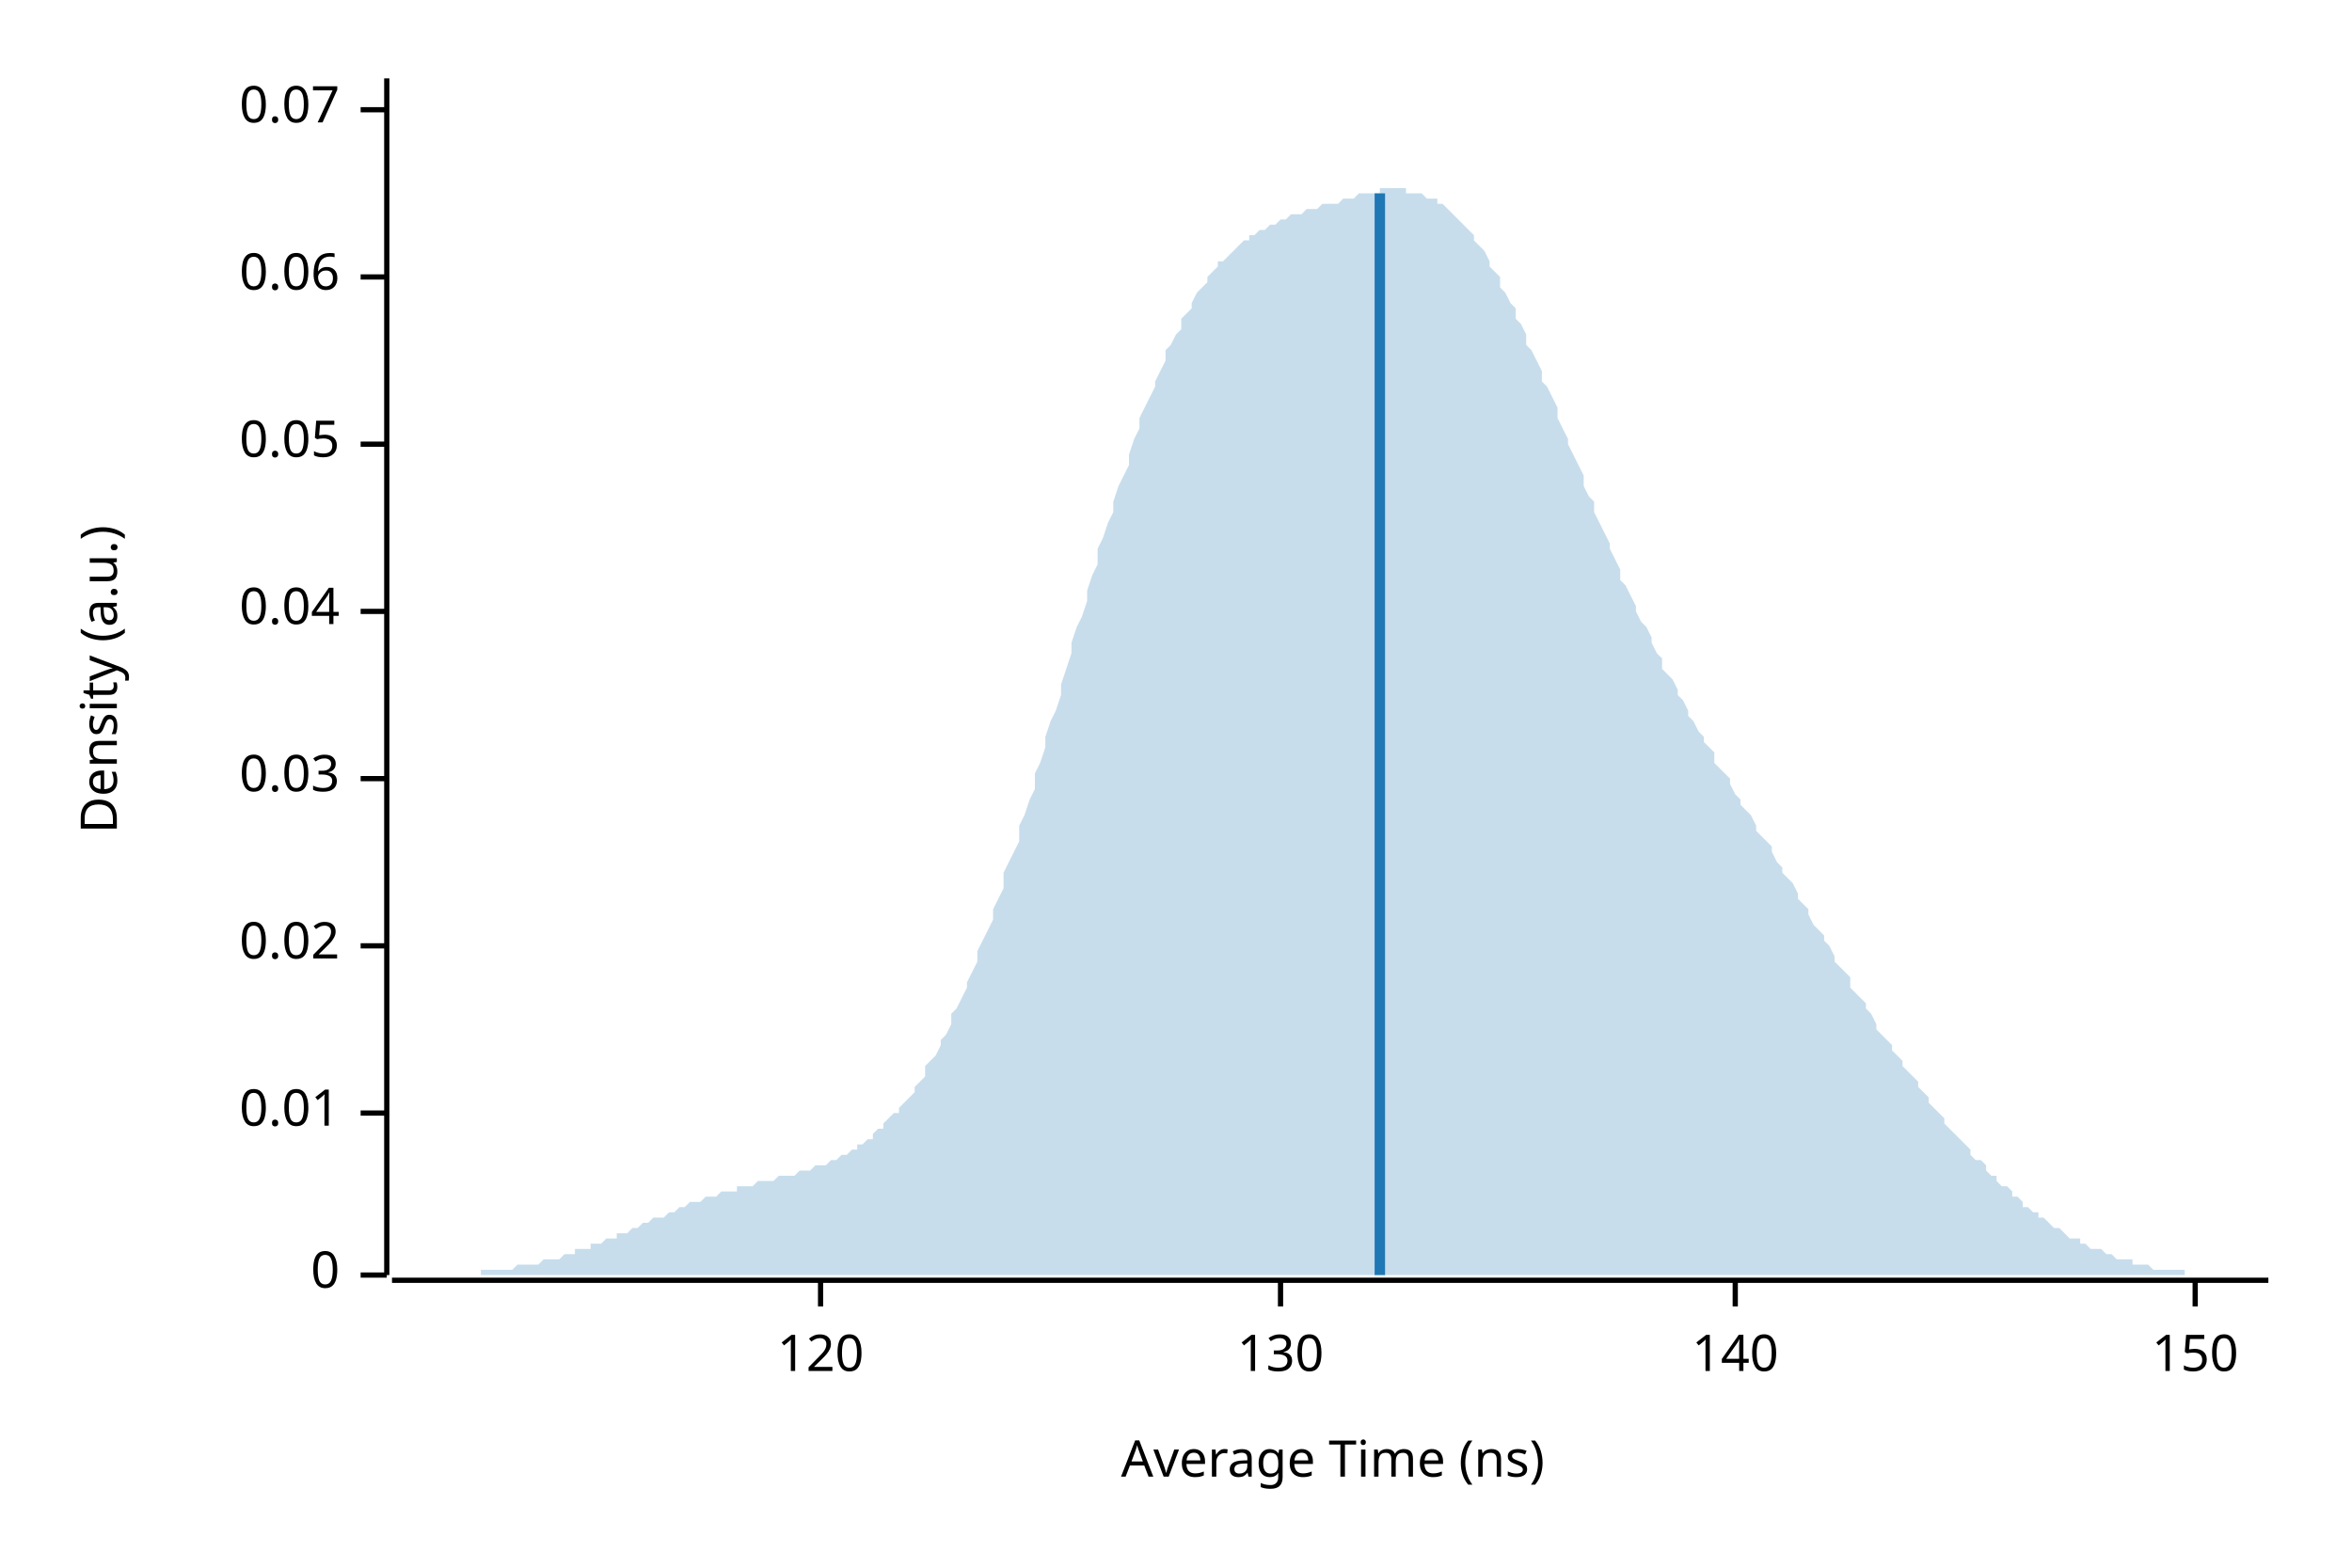
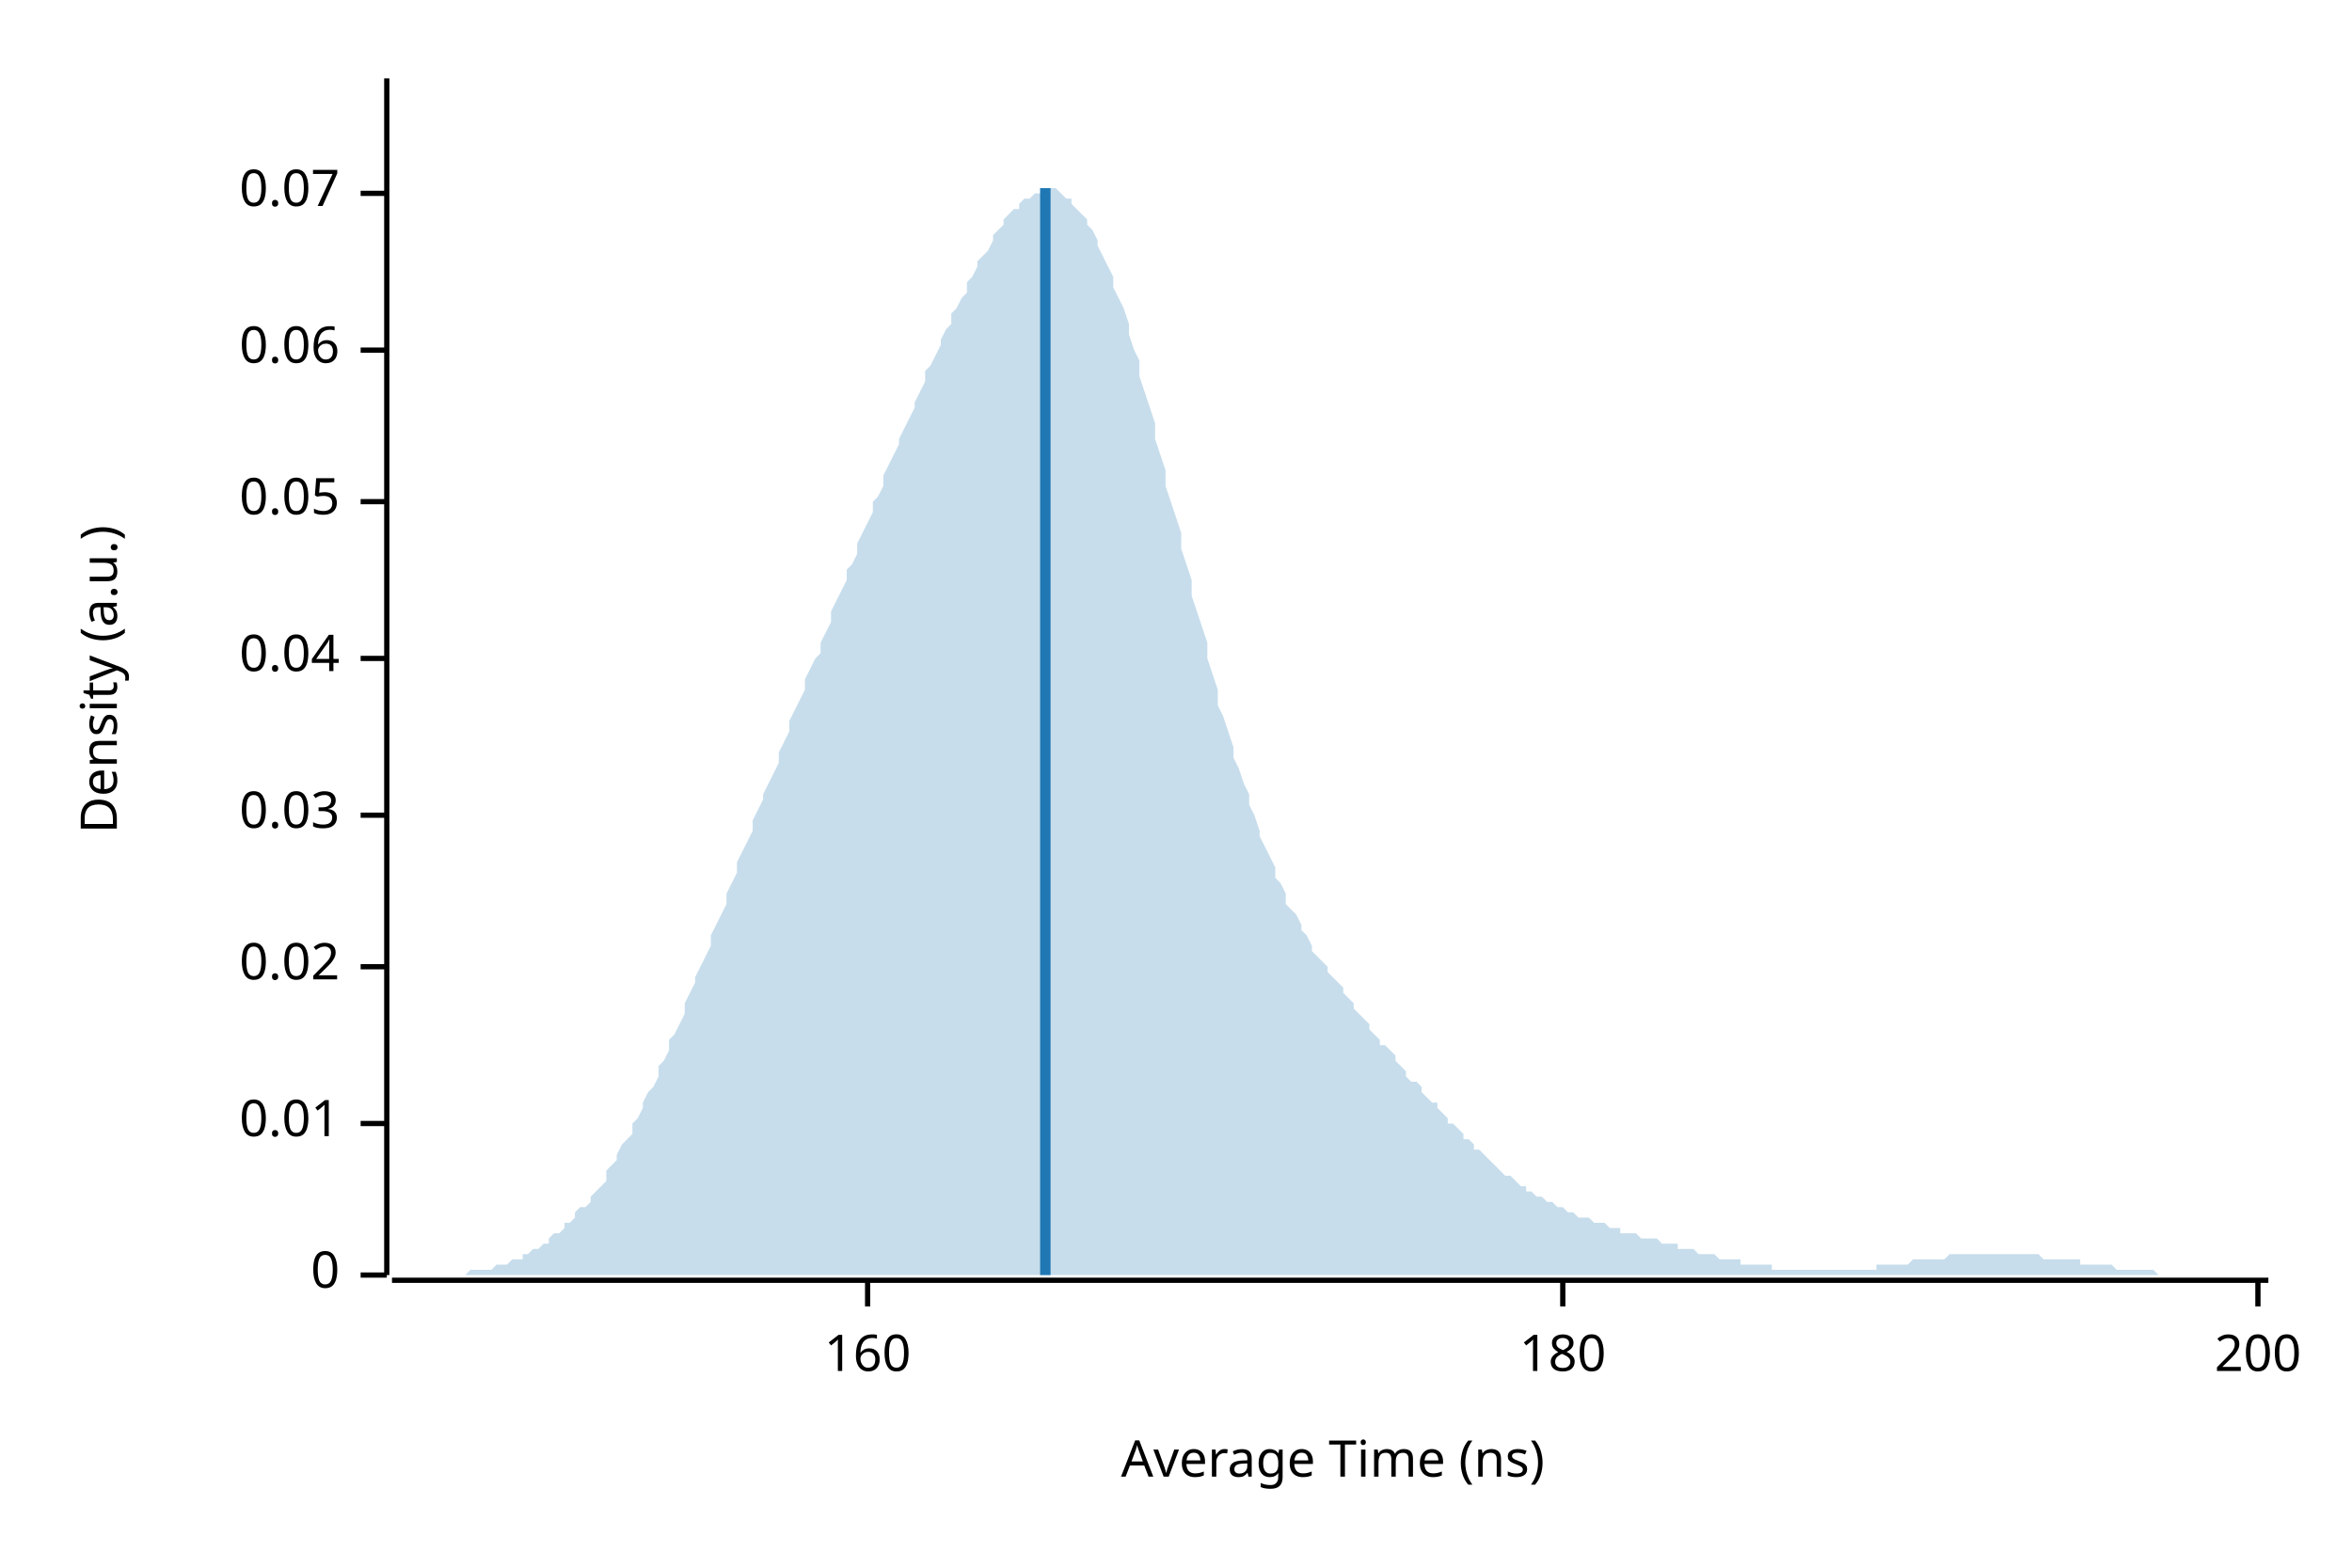
<svg xmlns="http://www.w3.org/2000/svg" width="450" height="300" viewBox="0 0 450 300">
  <text x="15" y="130" dy="0.76em" text-anchor="middle" font-family="sans-serif" font-size="9.677" opacity="1" fill="#000000" transform="rotate(270, 15, 130)">
Density (a.u.)
</text>
  <text x="255" y="285" dy="-0.5ex" text-anchor="middle" font-family="sans-serif" font-size="9.677" opacity="1" fill="#000000">
Average Time (ns)
</text>
  <polyline fill="none" opacity="1" stroke="#000000" stroke-width="1" points="74,15 74,244 " />
  <text x="65" y="244" dy="0.5ex" text-anchor="end" font-family="sans-serif" font-size="9.677" opacity="1" fill="#000000">
0
</text>
  <polyline fill="none" opacity="1" stroke="#000000" stroke-width="1" points="69,244 74,244 " />
-   <text x="65" y="213" dy="0.5ex" text-anchor="end" font-family="sans-serif" font-size="9.677" opacity="1" fill="#000000">
+   <text x="65" y="215" dy="0.5ex" text-anchor="end" font-family="sans-serif" font-size="9.677" opacity="1" fill="#000000">
0.01
</text>
-   <polyline fill="none" opacity="1" stroke="#000000" stroke-width="1" points="69,213 74,213 " />
-   <text x="65" y="181" dy="0.5ex" text-anchor="end" font-family="sans-serif" font-size="9.677" opacity="1" fill="#000000">
+   <polyline fill="none" opacity="1" stroke="#000000" stroke-width="1" points="69,215 74,215 " />
+   <text x="65" y="185" dy="0.5ex" text-anchor="end" font-family="sans-serif" font-size="9.677" opacity="1" fill="#000000">
0.02
</text>
-   <polyline fill="none" opacity="1" stroke="#000000" stroke-width="1" points="69,181 74,181 " />
-   <text x="65" y="149" dy="0.5ex" text-anchor="end" font-family="sans-serif" font-size="9.677" opacity="1" fill="#000000">
+   <polyline fill="none" opacity="1" stroke="#000000" stroke-width="1" points="69,185 74,185 " />
+   <text x="65" y="156" dy="0.5ex" text-anchor="end" font-family="sans-serif" font-size="9.677" opacity="1" fill="#000000">
0.03
</text>
-   <polyline fill="none" opacity="1" stroke="#000000" stroke-width="1" points="69,149 74,149 " />
-   <text x="65" y="117" dy="0.5ex" text-anchor="end" font-family="sans-serif" font-size="9.677" opacity="1" fill="#000000">
+   <polyline fill="none" opacity="1" stroke="#000000" stroke-width="1" points="69,156 74,156 " />
+   <text x="65" y="126" dy="0.5ex" text-anchor="end" font-family="sans-serif" font-size="9.677" opacity="1" fill="#000000">
0.04
</text>
-   <polyline fill="none" opacity="1" stroke="#000000" stroke-width="1" points="69,117 74,117 " />
-   <text x="65" y="85" dy="0.5ex" text-anchor="end" font-family="sans-serif" font-size="9.677" opacity="1" fill="#000000">
+   <polyline fill="none" opacity="1" stroke="#000000" stroke-width="1" points="69,126 74,126 " />
+   <text x="65" y="96" dy="0.5ex" text-anchor="end" font-family="sans-serif" font-size="9.677" opacity="1" fill="#000000">
0.05
</text>
-   <polyline fill="none" opacity="1" stroke="#000000" stroke-width="1" points="69,85 74,85 " />
-   <text x="65" y="53" dy="0.5ex" text-anchor="end" font-family="sans-serif" font-size="9.677" opacity="1" fill="#000000">
+   <polyline fill="none" opacity="1" stroke="#000000" stroke-width="1" points="69,96 74,96 " />
+   <text x="65" y="67" dy="0.5ex" text-anchor="end" font-family="sans-serif" font-size="9.677" opacity="1" fill="#000000">
0.06
</text>
-   <polyline fill="none" opacity="1" stroke="#000000" stroke-width="1" points="69,53 74,53 " />
-   <text x="65" y="21" dy="0.5ex" text-anchor="end" font-family="sans-serif" font-size="9.677" opacity="1" fill="#000000">
+   <polyline fill="none" opacity="1" stroke="#000000" stroke-width="1" points="69,67 74,67 " />
+   <text x="65" y="37" dy="0.5ex" text-anchor="end" font-family="sans-serif" font-size="9.677" opacity="1" fill="#000000">
0.07
</text>
-   <polyline fill="none" opacity="1" stroke="#000000" stroke-width="1" points="69,21 74,21 " />
+   <polyline fill="none" opacity="1" stroke="#000000" stroke-width="1" points="69,37 74,37 " />
  <polyline fill="none" opacity="1" stroke="#000000" stroke-width="1" points="75,245 434,245 " />
-   <text x="157" y="255" dy="0.76em" text-anchor="middle" font-family="sans-serif" font-size="9.677" opacity="1" fill="#000000">
- 120
+   <text x="166" y="255" dy="0.76em" text-anchor="middle" font-family="sans-serif" font-size="9.677" opacity="1" fill="#000000">
+ 160
</text>
-   <polyline fill="none" opacity="1" stroke="#000000" stroke-width="1" points="157,245 157,250 " />
-   <text x="245" y="255" dy="0.76em" text-anchor="middle" font-family="sans-serif" font-size="9.677" opacity="1" fill="#000000">
- 130
+   <polyline fill="none" opacity="1" stroke="#000000" stroke-width="1" points="166,245 166,250 " />
+   <text x="299" y="255" dy="0.76em" text-anchor="middle" font-family="sans-serif" font-size="9.677" opacity="1" fill="#000000">
+ 180
</text>
-   <polyline fill="none" opacity="1" stroke="#000000" stroke-width="1" points="245,245 245,250 " />
-   <text x="332" y="255" dy="0.76em" text-anchor="middle" font-family="sans-serif" font-size="9.677" opacity="1" fill="#000000">
- 140
+   <polyline fill="none" opacity="1" stroke="#000000" stroke-width="1" points="299,245 299,250 " />
+   <text x="432" y="255" dy="0.76em" text-anchor="middle" font-family="sans-serif" font-size="9.677" opacity="1" fill="#000000">
+ 200
</text>
-   <polyline fill="none" opacity="1" stroke="#000000" stroke-width="1" points="332,245 332,250 " />
-   <text x="420" y="255" dy="0.76em" text-anchor="middle" font-family="sans-serif" font-size="9.677" opacity="1" fill="#000000">
- 150
- </text>
-   <polyline fill="none" opacity="1" stroke="#000000" stroke-width="1" points="420,245 420,250 " />
-   <polygon opacity="0.25" fill="#1F78B4" points="75,244 75,244 76,244 77,244 77,244 78,244 79,244 80,244 80,244 81,244 82,244 82,244 83,244 84,244 85,244 85,244 86,244 87,244 87,244 88,244 89,244 90,244 90,244 91,244 92,244 92,243 93,243 94,243 95,243 95,243 96,243 97,243 98,243 98,243 99,242 100,242 100,242 101,242 102,242 103,242 103,242 104,241 105,241 105,241 106,241 107,241 108,240 108,240 109,240 110,240 110,239 111,239 112,239 113,239 113,238 114,238 115,238 116,237 116,237 117,237 118,237 118,236 119,236 120,236 121,235 121,235 122,235 123,234 123,234 124,234 125,233 126,233 126,233 127,233 128,232 128,232 129,232 130,231 131,231 131,231 132,230 133,230 133,230 134,230 135,229 136,229 136,229 137,229 138,228 139,228 139,228 140,228 141,228 141,227 142,227 143,227 144,227 144,227 145,226 146,226 146,226 147,226 148,226 149,225 149,225 150,225 151,225 151,225 152,225 153,224 154,224 154,224 155,224 156,223 157,223 157,223 158,223 159,222 159,222 160,222 161,221 162,221 162,221 163,220 164,220 164,219 165,219 166,218 167,218 167,217 168,216 169,216 169,215 170,214 171,213 172,213 172,212 173,211 174,210 175,209 175,208 176,207 177,206 177,204 178,203 179,202 180,200 180,199 181,198 182,196 182,194 183,193 184,191 185,189 185,188 186,186 187,184 187,182 188,180 189,178 190,176 190,174 191,172 192,170 192,167 193,165 194,163 195,161 195,158 196,156 197,153 198,151 198,148 199,146 200,143 200,141 201,138 202,136 203,133 203,131 204,128 205,125 205,123 206,120 207,118 208,115 208,113 209,110 210,108 210,105 211,103 212,100 213,98 213,96 214,93 215,91 216,89 216,87 217,84 218,82 218,80 219,78 220,76 221,74 221,73 222,71 223,69 223,67 224,66 225,64 226,63 226,61 227,60 228,59 228,58 229,56 230,55 231,54 231,53 232,52 233,51 233,50 234,50 235,49 236,48 236,48 237,47 238,46 239,46 239,45 240,45 241,44 241,44 242,44 243,43 244,43 244,43 245,42 246,42 246,42 247,41 248,41 249,41 249,41 250,40 251,40 251,40 252,40 253,39 254,39 254,39 255,39 256,39 257,38 257,38 258,38 259,38 259,38 260,37 261,37 262,37 262,37 263,37 264,37 264,36 265,36 266,36 267,36 267,36 268,36 269,36 269,37 270,37 271,37 272,37 272,37 273,38 274,38 275,38 275,39 276,39 277,40 277,40 278,41 279,42 280,43 280,43 281,44 282,45 282,46 283,47 284,48 285,50 285,51 286,52 287,53 287,55 288,56 289,58 290,59 290,61 291,62 292,64 292,66 293,67 294,69 295,71 295,73 296,74 297,76 298,78 298,80 299,82 300,84 300,85 301,87 302,89 303,91 303,93 304,95 305,96 305,98 306,100 307,102 308,104 308,105 309,107 310,109 310,111 311,112 312,114 313,116 313,117 314,119 315,120 316,122 316,123 317,125 318,126 318,128 319,129 320,130 321,132 321,133 322,134 323,136 323,137 324,138 325,140 326,141 326,142 327,143 328,144 328,146 329,147 330,148 331,149 331,150 332,152 333,153 333,154 334,155 335,156 336,158 336,159 337,160 338,161 339,162 339,163 340,165 341,166 341,167 342,168 343,169 344,171 344,172 345,173 346,174 346,175 347,177 348,178 349,179 349,180 350,181 351,183 351,184 352,185 353,186 354,187 354,189 355,190 356,191 357,192 357,193 358,194 359,196 359,197 360,198 361,199 362,200 362,201 363,202 364,203 364,204 365,205 366,206 367,207 367,208 368,209 369,210 369,211 370,212 371,213 372,214 372,215 373,216 374,217 375,218 375,218 376,219 377,220 377,221 378,222 379,222 380,223 380,224 381,225 382,225 382,226 383,227 384,227 385,228 385,229 386,229 387,230 387,231 388,231 389,232 390,232 390,233 391,233 392,234 392,234 393,235 394,235 395,236 395,236 396,237 397,237 398,237 398,238 399,238 400,239 400,239 401,239 402,239 403,240 403,240 404,240 405,241 405,241 406,241 407,241 408,241 408,242 409,242 410,242 410,242 411,242 412,243 413,243 413,243 414,243 415,243 416,243 416,243 417,243 418,243 418,244 419,244 420,244 421,244 421,244 422,244 423,244 423,244 424,244 425,244 426,244 426,244 427,244 428,244 428,244 429,244 430,244 431,244 431,244 432,244 433,244 434,244 434,244 75,244 " />
-   <polyline fill="none" opacity="1" stroke="#1F78B4" stroke-width="2" points="264,244 264,37 " />
+   <polyline fill="none" opacity="1" stroke="#000000" stroke-width="1" points="432,245 432,250 " />
+   <polygon opacity="0.25" fill="#1F78B4" points="75,244 75,244 76,244 77,244 77,244 78,244 79,244 80,244 80,244 81,244 82,244 82,244 83,244 84,244 85,244 85,244 86,244 87,244 87,244 88,244 89,244 90,243 90,243 91,243 92,243 92,243 93,243 94,243 95,242 95,242 96,242 97,242 98,241 98,241 99,241 100,241 100,240 101,240 102,239 103,239 103,239 104,238 105,238 105,237 106,236 107,236 108,235 108,234 109,234 110,233 110,232 111,231 112,231 113,230 113,229 114,228 115,227 116,226 116,224 117,223 118,222 118,221 119,219 120,218 121,217 121,215 122,214 123,212 123,211 124,209 125,208 126,206 126,204 127,203 128,201 128,199 129,198 130,196 131,194 131,192 132,190 133,188 133,187 134,185 135,183 136,181 136,179 137,177 138,175 139,173 139,171 140,169 141,167 141,165 142,163 143,161 144,159 144,157 145,155 146,153 146,152 147,150 148,148 149,146 149,144 150,142 151,140 151,138 152,136 153,134 154,132 154,130 155,128 156,126 157,125 157,123 158,121 159,119 159,117 160,115 161,113 162,111 162,109 163,108 164,106 164,104 165,102 166,100 167,98 167,96 168,95 169,93 169,91 170,89 171,87 172,85 172,84 173,82 174,80 175,78 175,77 176,75 177,73 177,71 178,70 179,68 180,66 180,65 181,63 182,62 182,60 183,59 184,57 185,56 185,54 186,53 187,51 187,50 188,49 189,48 190,46 190,45 191,44 192,43 192,42 193,41 194,40 195,40 195,39 196,38 197,38 198,37 198,37 199,37 200,36 200,36 201,36 202,36 203,37 203,37 204,38 205,38 205,39 206,40 207,41 208,42 208,43 209,44 210,46 210,47 211,49 212,51 213,53 213,55 214,57 215,59 216,62 216,64 217,67 218,69 218,72 219,75 220,78 221,81 221,84 222,87 223,90 223,93 224,96 225,99 226,102 226,105 227,108 228,111 228,114 229,117 230,120 231,123 231,126 232,129 233,132 233,135 234,137 235,140 236,143 236,145 237,147 238,150 239,152 239,154 240,156 241,159 241,160 242,162 243,164 244,166 244,168 245,169 246,171 246,173 247,174 248,175 249,177 249,178 250,179 251,181 251,182 252,183 253,184 254,185 254,186 255,187 256,188 257,189 257,190 258,191 259,192 259,193 260,194 261,195 262,196 262,197 263,198 264,199 264,200 265,200 266,201 267,202 267,203 268,204 269,205 269,206 270,207 271,207 272,208 272,209 273,210 274,211 275,211 275,212 276,213 277,214 277,215 278,215 279,216 280,217 280,218 281,218 282,219 282,220 283,220 284,221 285,222 285,222 286,223 287,224 287,224 288,225 289,225 290,226 290,226 291,227 292,227 292,228 293,228 294,229 295,229 295,229 296,230 297,230 298,231 298,231 299,231 300,232 300,232 301,232 302,233 303,233 303,233 304,233 305,234 305,234 306,234 307,234 308,235 308,235 309,235 310,235 310,236 311,236 312,236 313,236 313,236 314,237 315,237 316,237 316,237 317,237 318,238 318,238 319,238 320,238 321,238 321,239 322,239 323,239 323,239 324,239 325,240 326,240 326,240 327,240 328,240 328,240 329,241 330,241 331,241 331,241 332,241 333,241 333,242 334,242 335,242 336,242 336,242 337,242 338,242 339,242 339,243 340,243 341,243 341,243 342,243 343,243 344,243 344,243 345,243 346,243 346,243 347,243 348,243 349,243 349,243 350,243 351,243 351,243 352,243 353,243 354,243 354,243 355,243 356,243 357,243 357,243 358,243 359,243 359,242 360,242 361,242 362,242 362,242 363,242 364,242 364,242 365,242 366,241 367,241 367,241 368,241 369,241 369,241 370,241 371,241 372,241 372,241 373,240 374,240 375,240 375,240 376,240 377,240 377,240 378,240 379,240 380,240 380,240 381,240 382,240 382,240 383,240 384,240 385,240 385,240 386,240 387,240 387,240 388,240 389,240 390,240 390,240 391,241 392,241 392,241 393,241 394,241 395,241 395,241 396,241 397,241 398,241 398,242 399,242 400,242 400,242 401,242 402,242 403,242 403,242 404,242 405,243 405,243 406,243 407,243 408,243 408,243 409,243 410,243 410,243 411,243 412,243 413,244 413,244 414,244 415,244 416,244 416,244 417,244 418,244 418,244 419,244 420,244 421,244 421,244 422,244 423,244 423,244 424,244 425,244 426,244 426,244 427,244 428,244 428,244 429,244 430,244 431,244 431,244 432,244 433,244 434,244 434,244 75,244 " />
+   <polyline fill="none" opacity="1" stroke="#1F78B4" stroke-width="2" points="200,244 200,36 " />
</svg>
